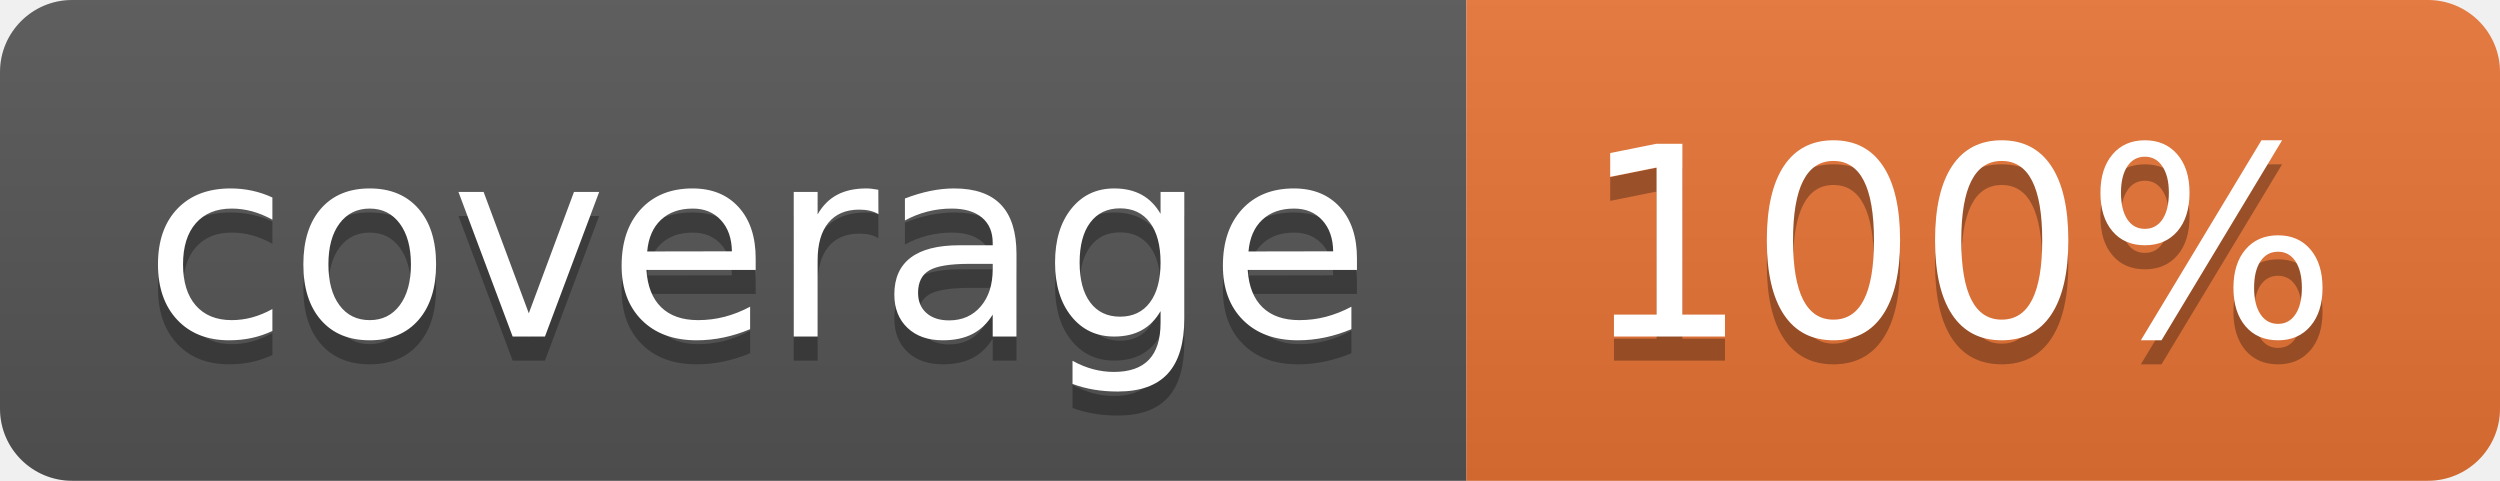
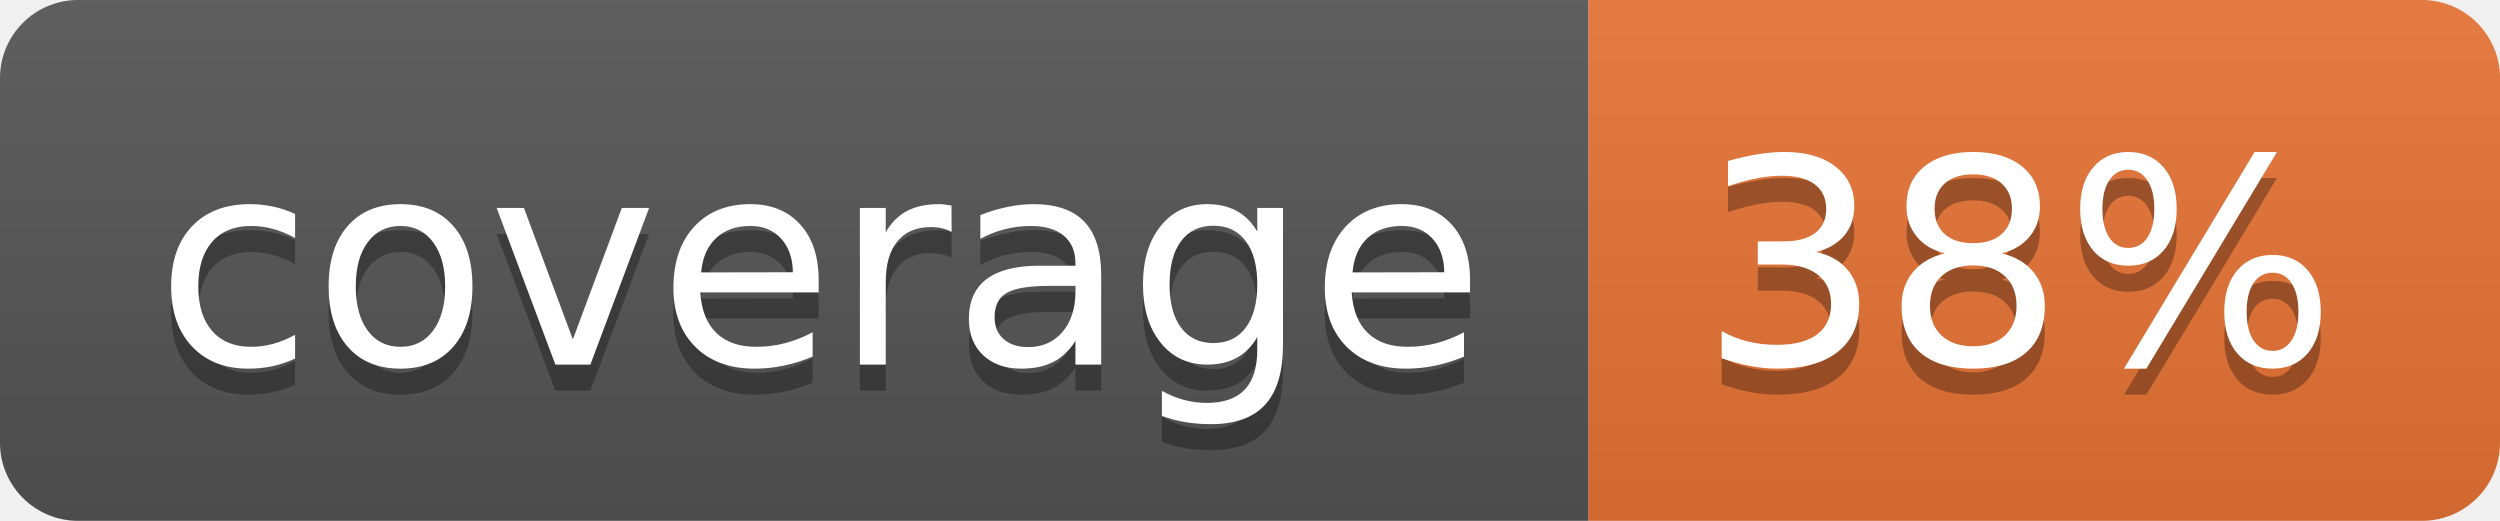
- <svg xmlns="http://www.w3.org/2000/svg" width="104" height="20">
+ <svg xmlns="http://www.w3.org/2000/svg" width="96" height="20">
  <linearGradient id="b" x2="0" y2="100%">
    <stop offset="0" stop-color="#bbb" stop-opacity=".1" />
    <stop offset="1" stop-opacity=".1" />
  </linearGradient>
  <clipPath id="a">
-     <rect width="104" height="20" rx="3" fill="#fff" />
+     <rect width="96" height="20" rx="3" fill="#fff" />
  </clipPath>
  <g clip-path="url(#a)">
    <path fill="#555" d="M0 0h61v20H0z" />
-     <path fill="#E87435" d="M61 0h43v20H61z" />
-     <path fill="url(#b)" d="M0 0h104v20H0z" />
+     <path fill="#E87435" d="M61 0h35v20H61z" />
+     <path fill="url(#b)" d="M0 0h96v20H0z" />
  </g>
  <g fill="#fff" text-anchor="middle" font-family="DejaVu Sans,Verdana,Geneva,sans-serif" font-size="110">
    <text x="315" y="150" fill="#010101" fill-opacity=".3" transform="scale(.1)" textLength="510">coverage</text>
    <text x="315" y="140" transform="scale(.1)" textLength="510">coverage</text>
-     <text x="815" y="150" fill="#010101" fill-opacity=".3" transform="scale(.1)" textLength="330">100%</text>
-     <text x="815" y="140" transform="scale(.1)" textLength="330">100%</text>
+     <text x="775" y="150" fill="#010101" fill-opacity=".3" transform="scale(.1)" textLength="250">38%</text>
+     <text x="775" y="140" transform="scale(.1)" textLength="250">38%</text>
  </g>
</svg>
